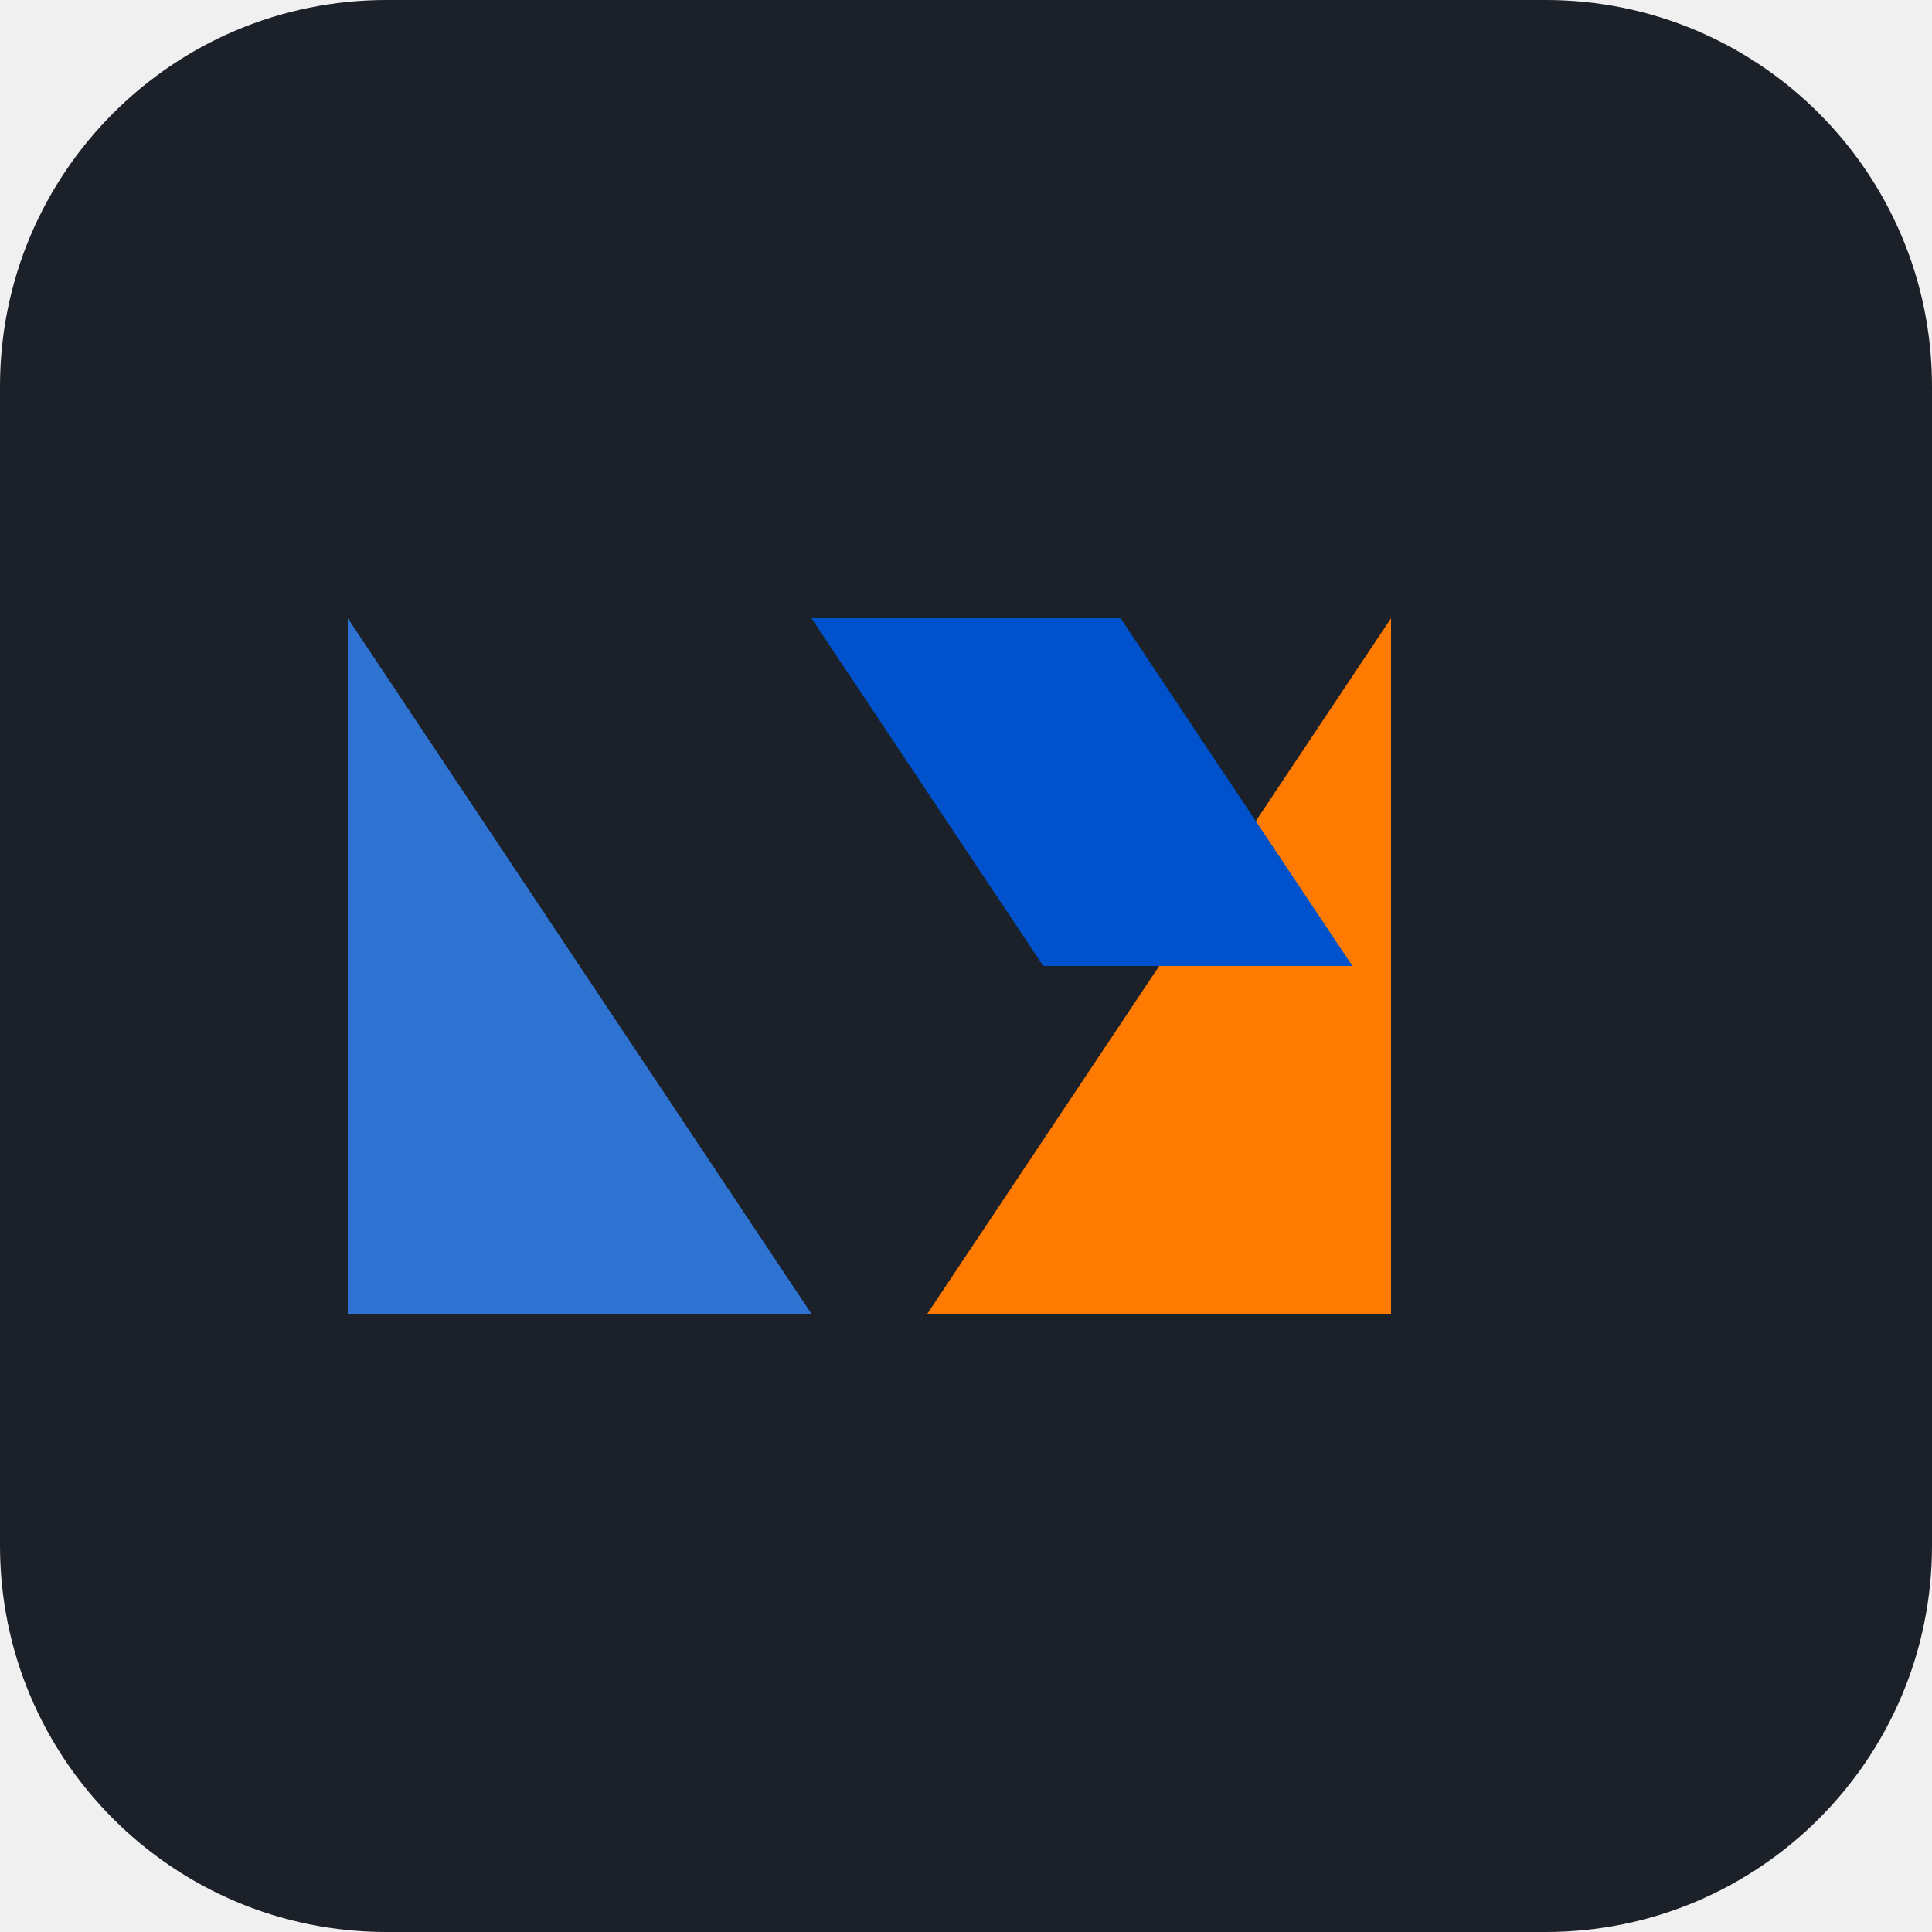
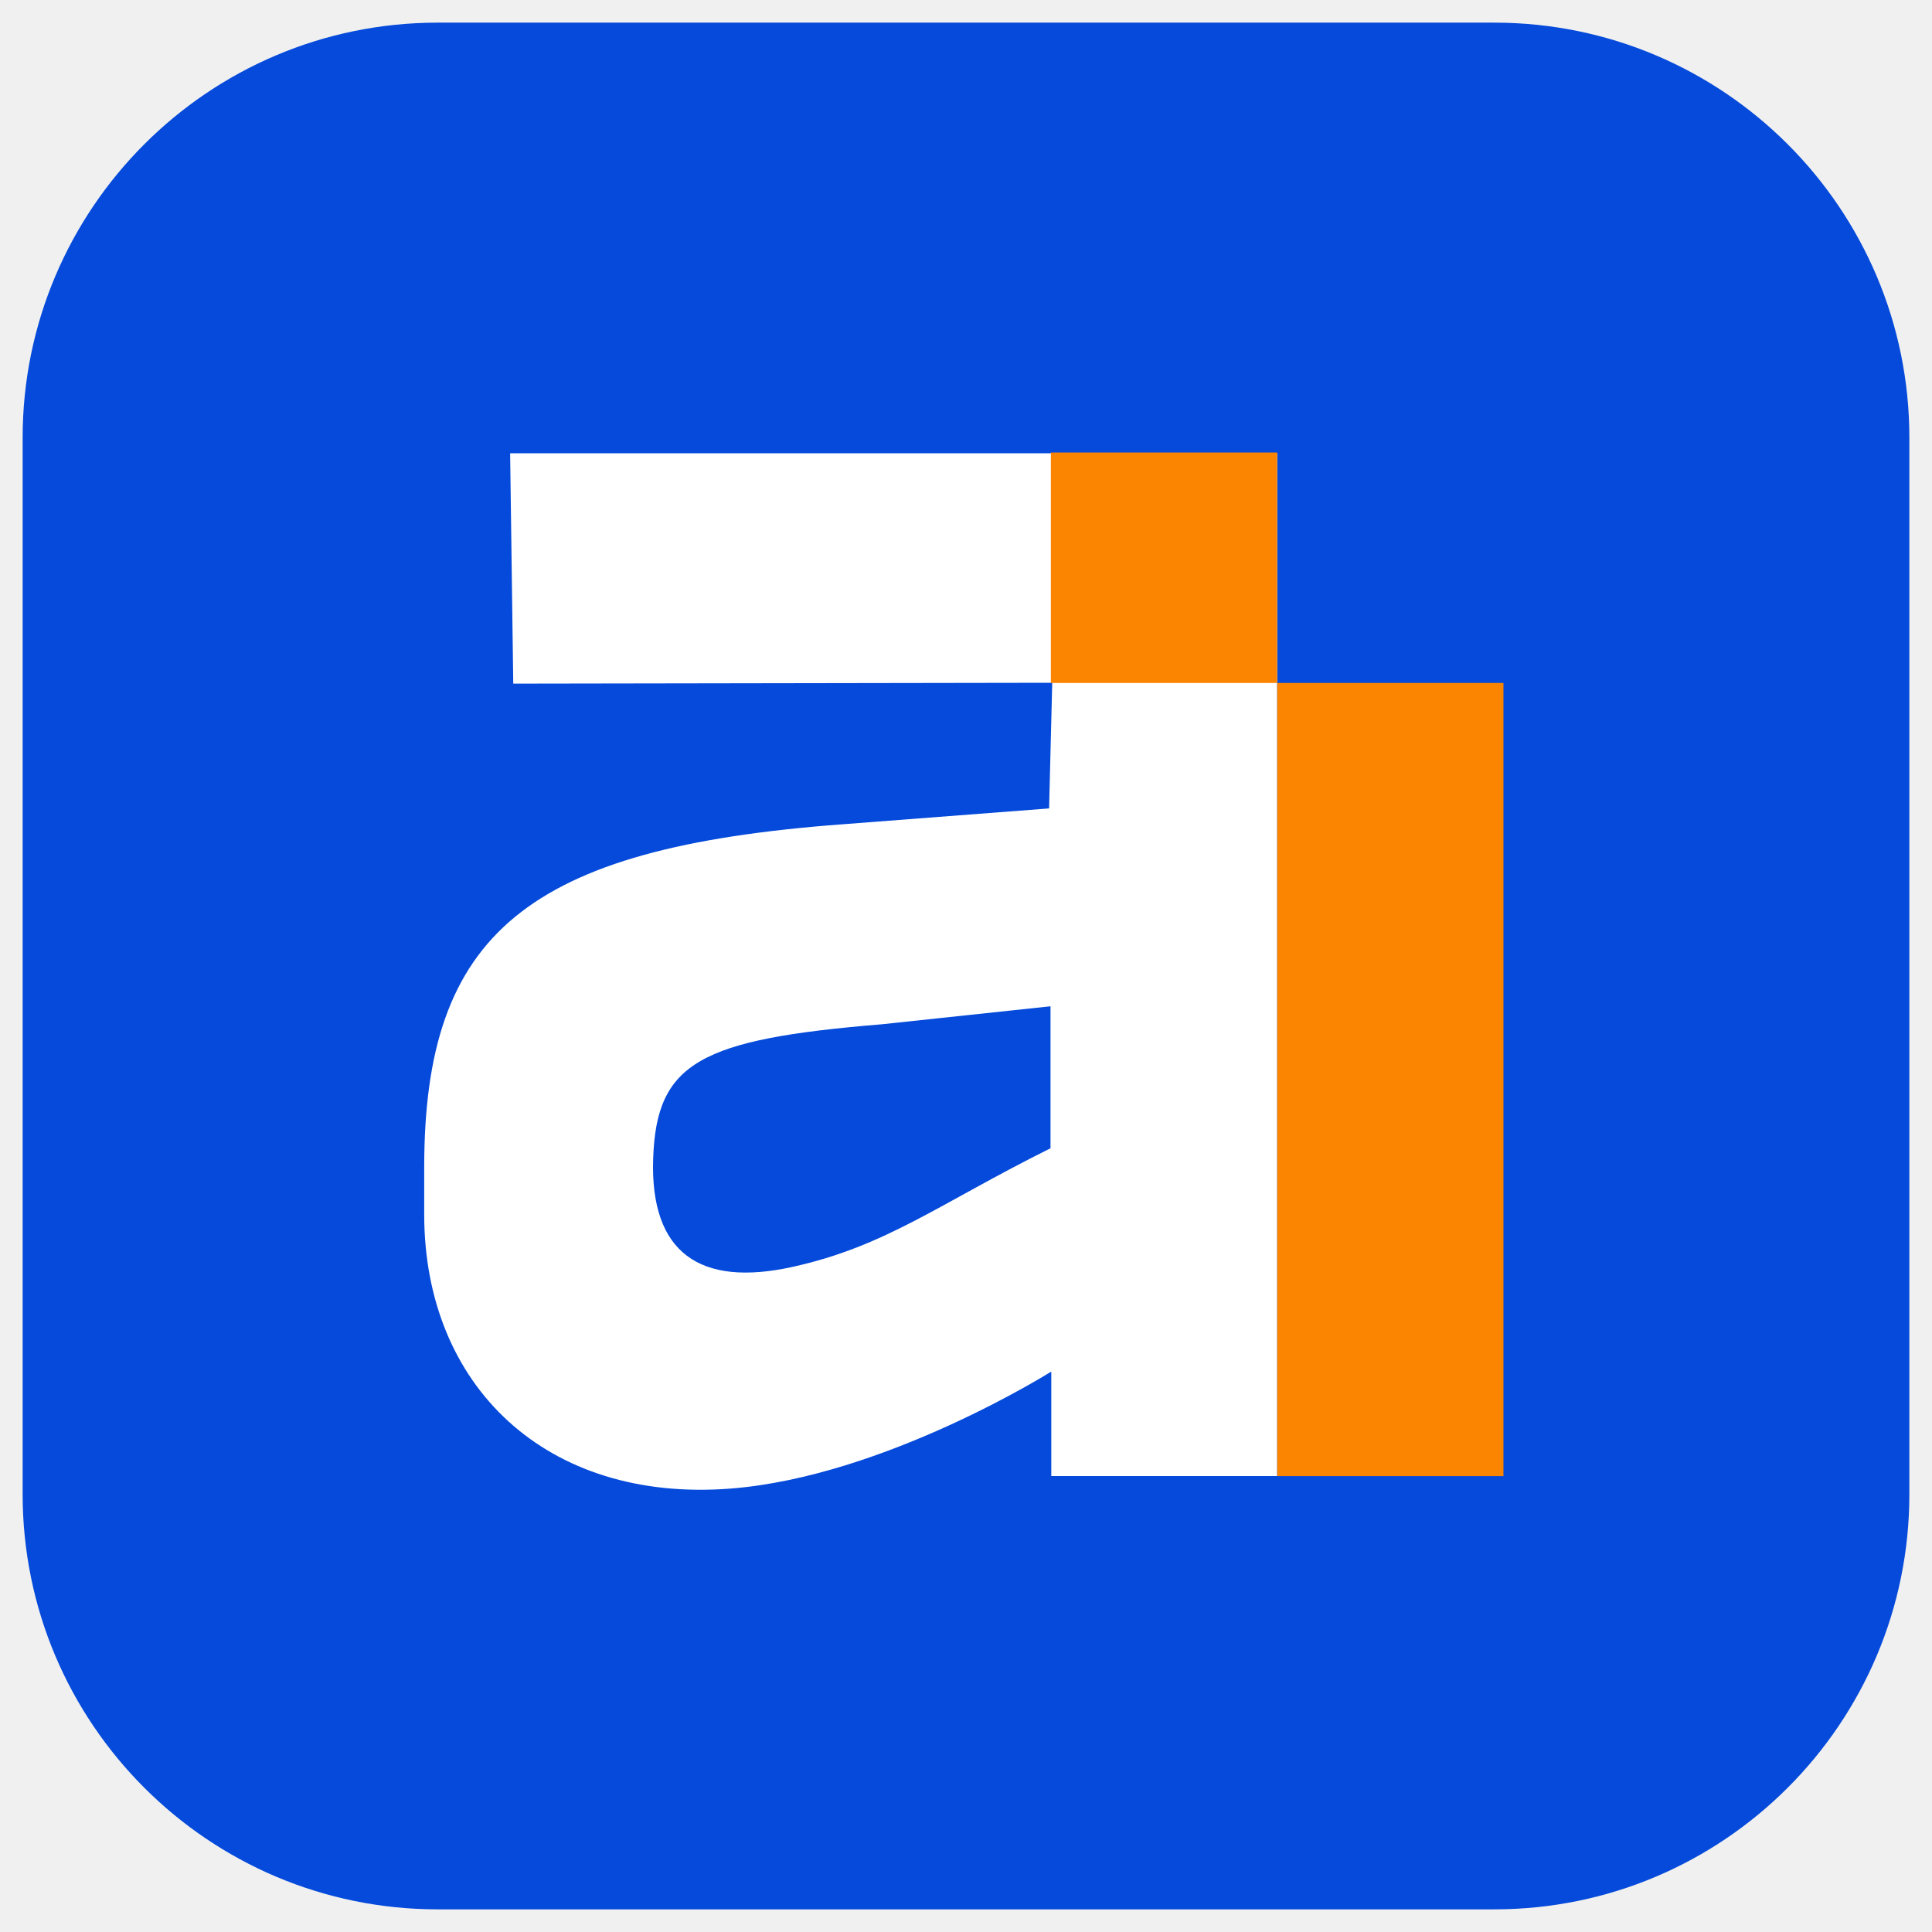
- <svg xmlns="http://www.w3.org/2000/svg" viewBox="0 0 100 100" width="100%" height="100%" aria-hidden="true" role="img">
-   <rect width="100" height="100" rx="20" fill="#1B2029" />
-   <path fill="#2E72D2" d="M18 68V32l24 36H18z" />
-   <path fill="#FF7A00" d="M48 68l24-36v36H48z" />
-   <path fill="#0052CC" d="M42 32h16l12 18H54L42 32z" />
+ <svg xmlns="http://www.w3.org/2000/svg" viewBox="0 0 512 512" fill-rule="evenodd" clip-rule="evenodd" stroke-linejoin="round" stroke-miterlimit="2">
+   <path d="M506 116v280c0 60.71-49.29 110-110 110H116C55.29 506 6 456.71 6 396V116C6 55.289 55.29 6 116 6h280c60.71 0 110 49.289 110 110z" fill="#054ada" />
+   <path d="M136.02 181.17l142.832-.23-.832 33.3-54.768 4.206c-83.65 6.237-110.832 28.944-110.832 90.881v12.506c0 45.482 32.375 76.457 81.175 72.657 40.844-3.188 85.007-31.013 85.007-31.013v27.688h59.862V120.12H135.189l.831 61.081v-.031zm142.375 123.132c-29.55 14.694-43.43 25.938-68.406 31.444-24.475 5.4-37.737-3.694-36.894-28.706.863-25.425 12.313-31.62 60.575-35.594l44.725-4.769v37.625z" fill="#fff" fill-rule="nonzero" />
+   <path fill="#fb8501" fill-rule="nonzero" d="M278.495 119.92h59.969v61.076h-59.969zM338.464 180.99h59.969v210.193h-59.969z" />
</svg>
